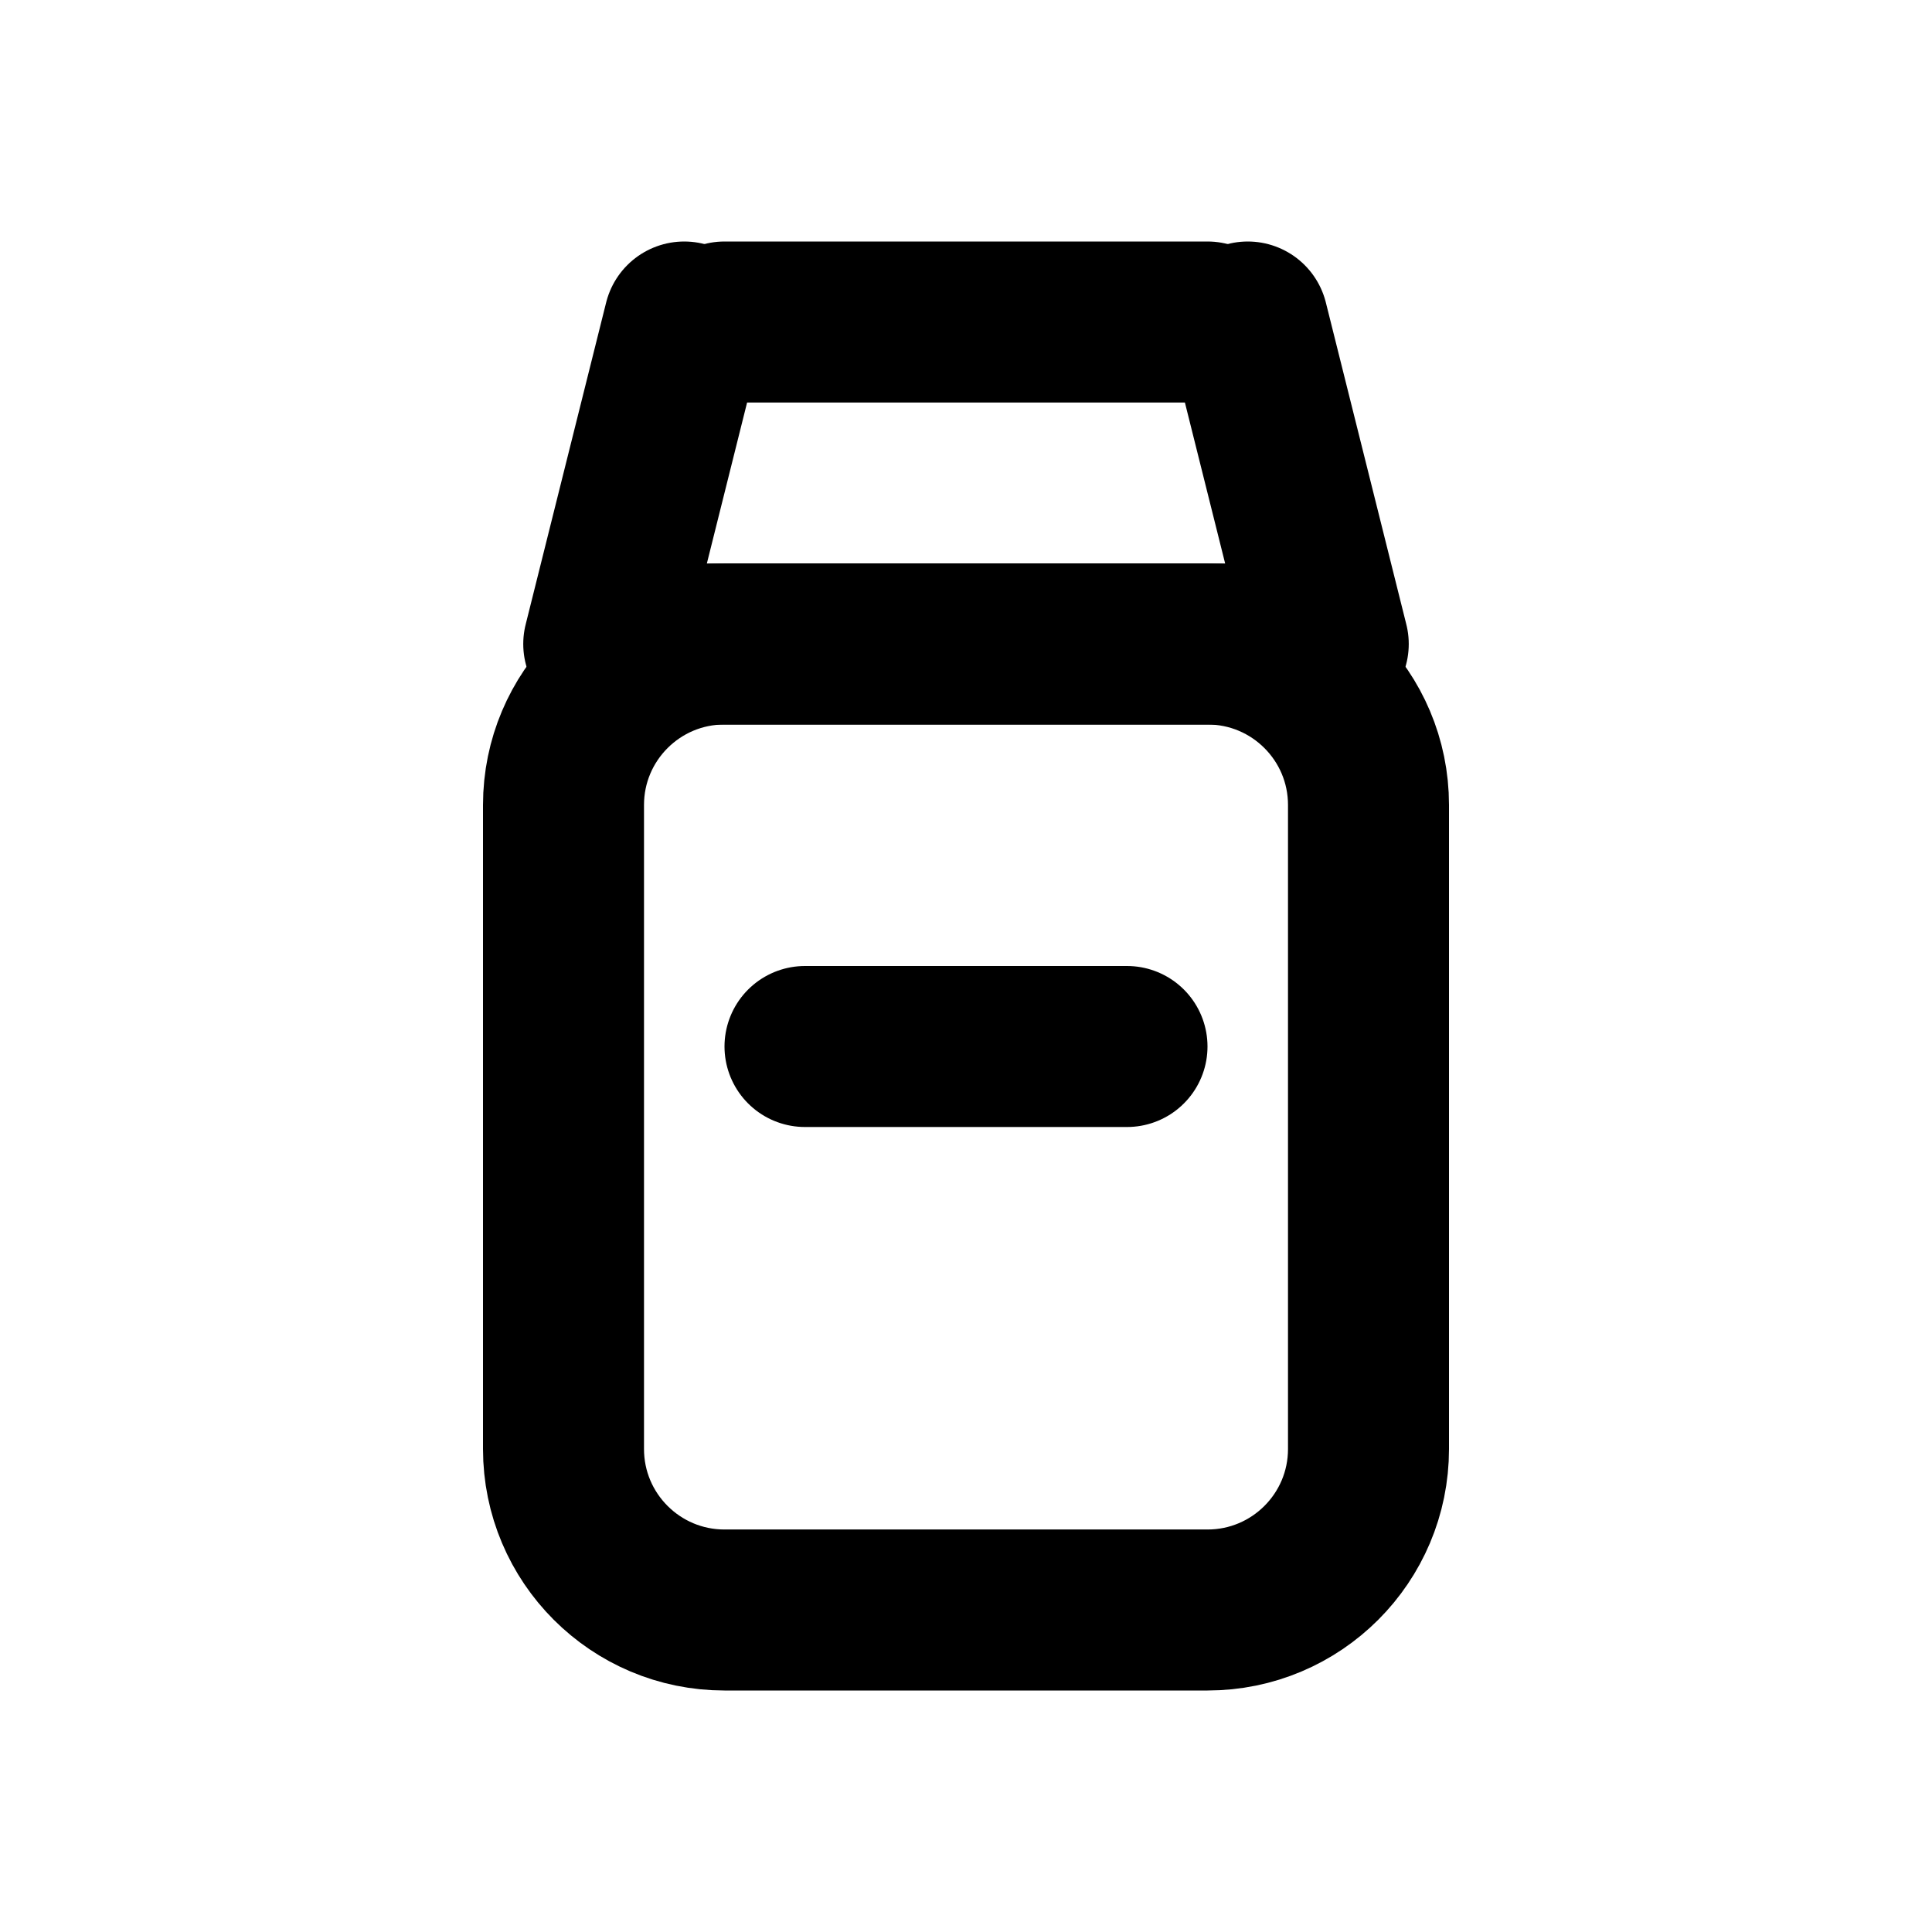
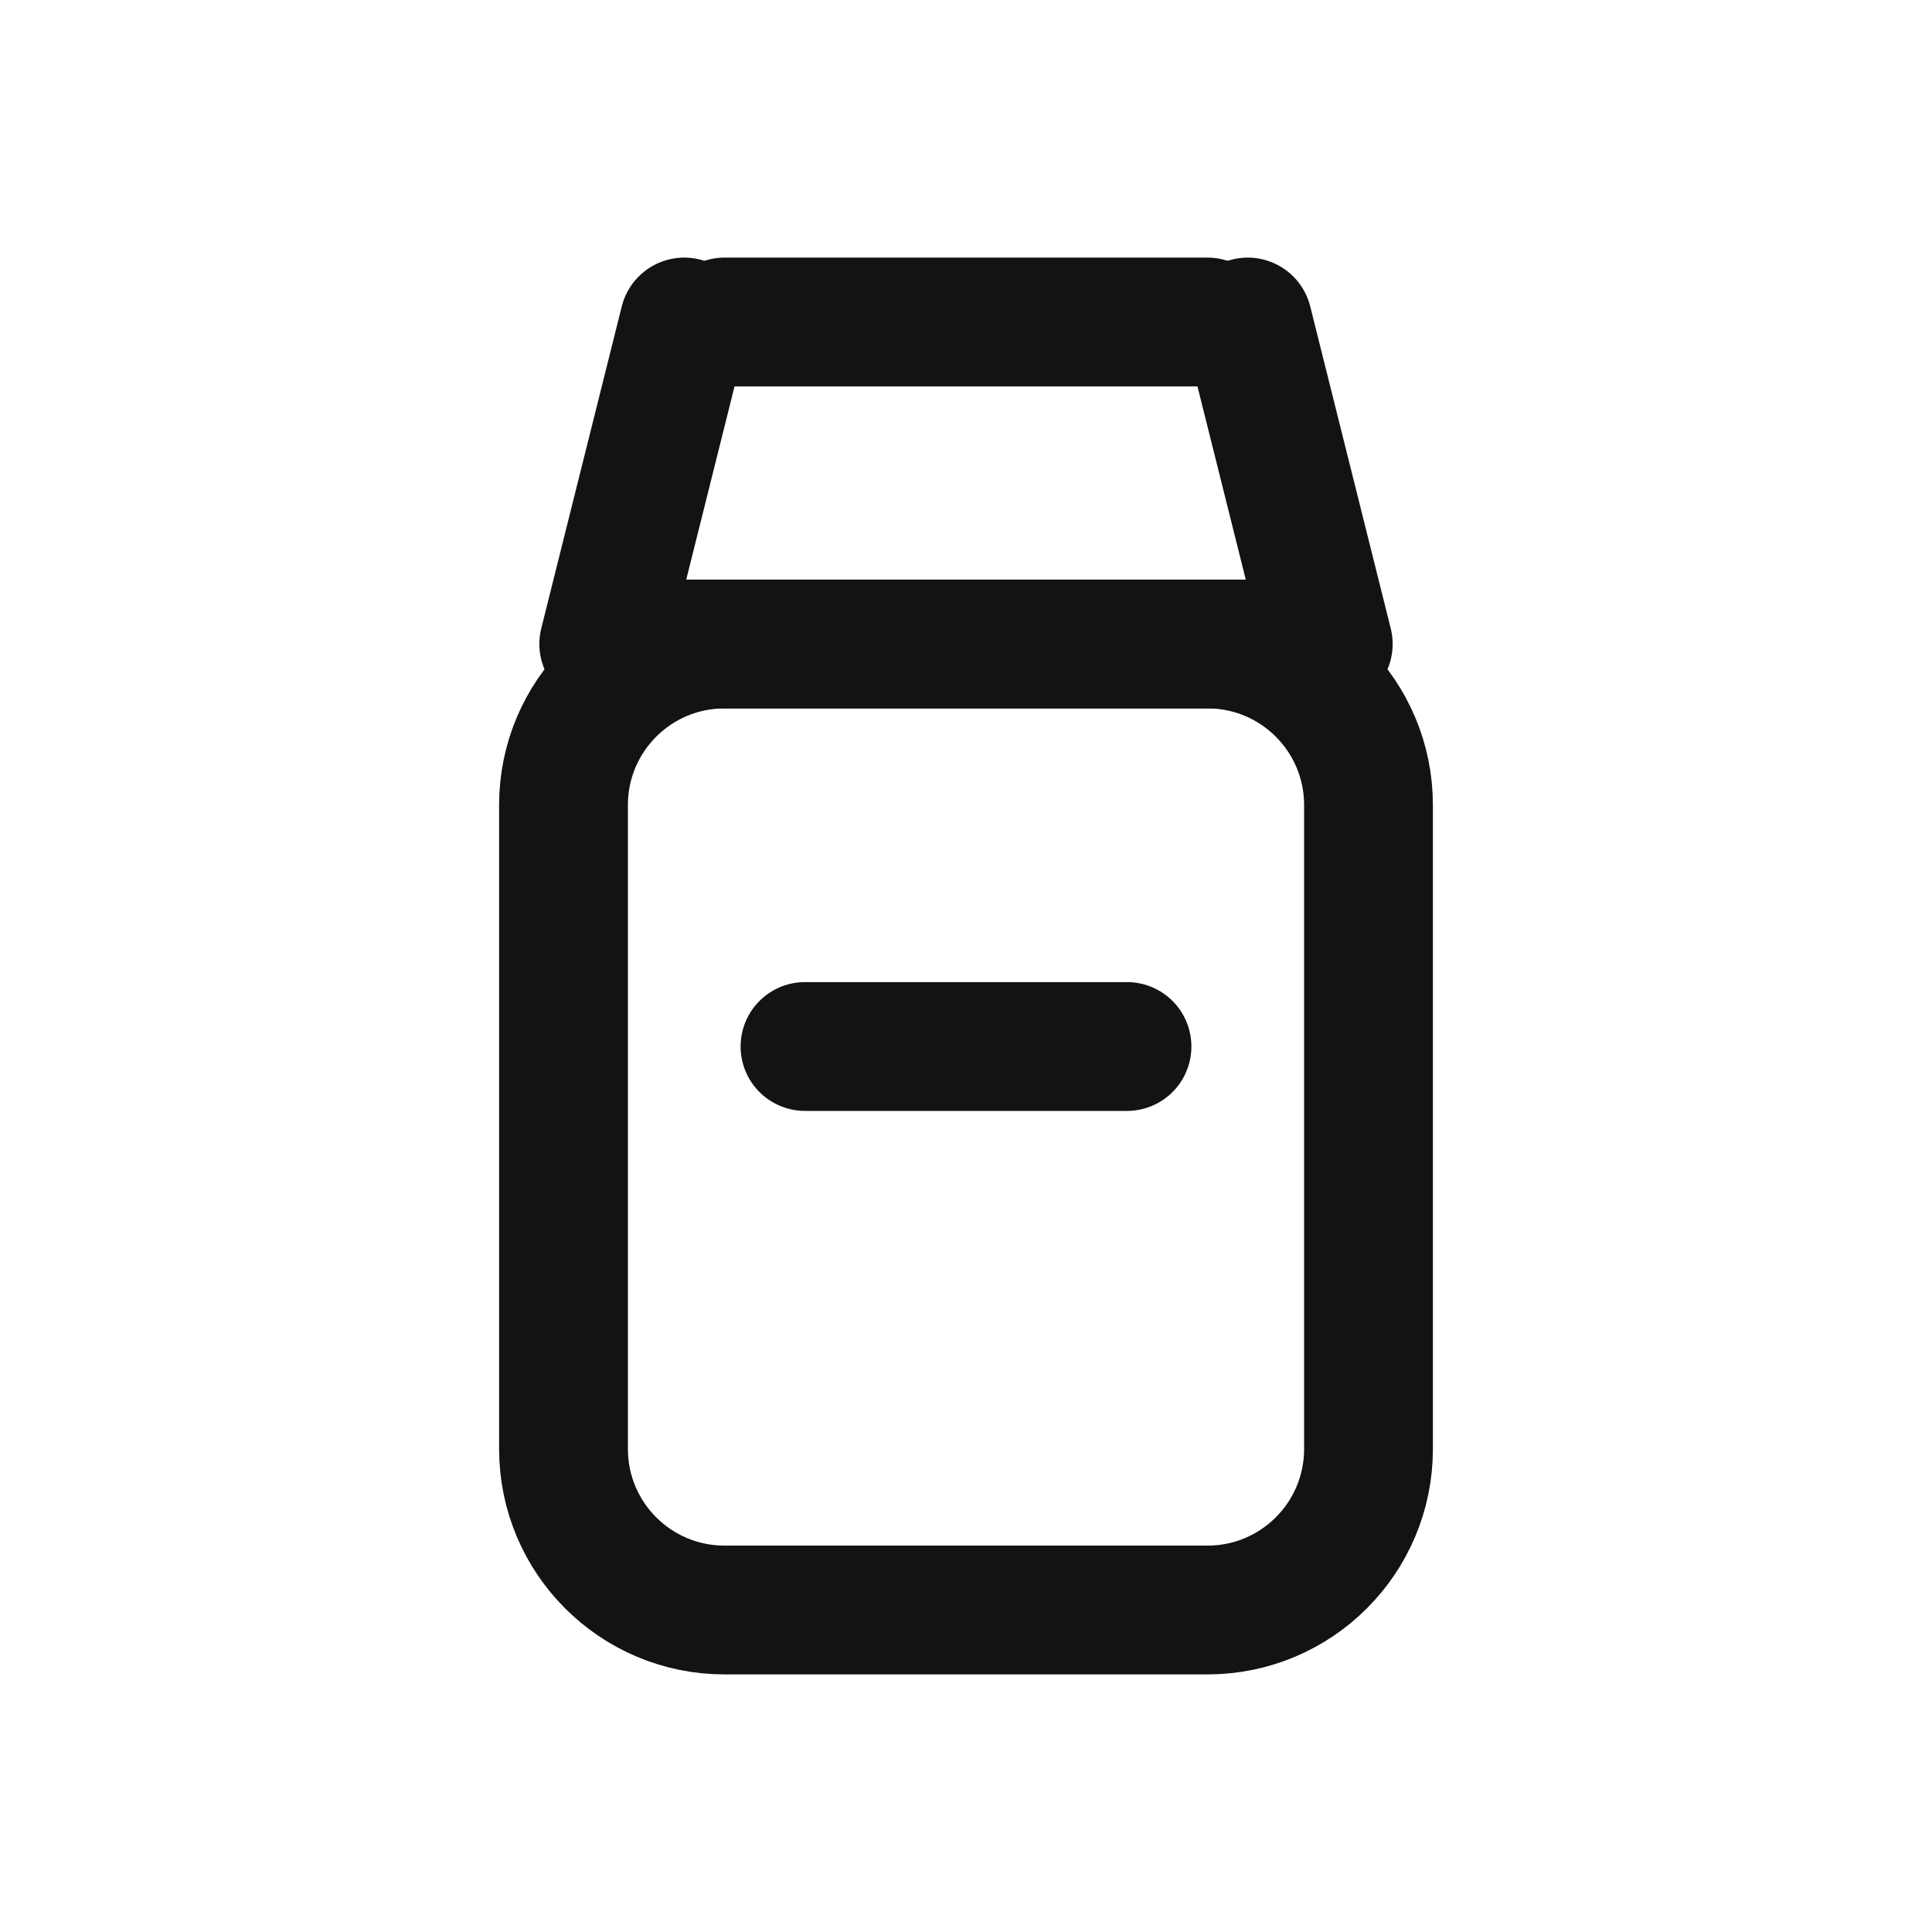
- <svg xmlns="http://www.w3.org/2000/svg" viewBox="0 0 24 24" width="24" height="24" fill="none" stroke="currentColor" stroke-width="2" stroke-linecap="round" stroke-linejoin="round">
+ <svg xmlns="http://www.w3.org/2000/svg" viewBox="0 0 24 24" width="24" height="24" fill="none" stroke="#111315" stroke-width="1.6" stroke-linecap="round" stroke-linejoin="round">
  <path d="M9 4h6" />
  <path d="M8.5 4l-1 4h9l-1-4" />
  <rect x="7" y="8" width="10" height="12" rx="2" />
  <path d="M10 13h4" />
</svg>
